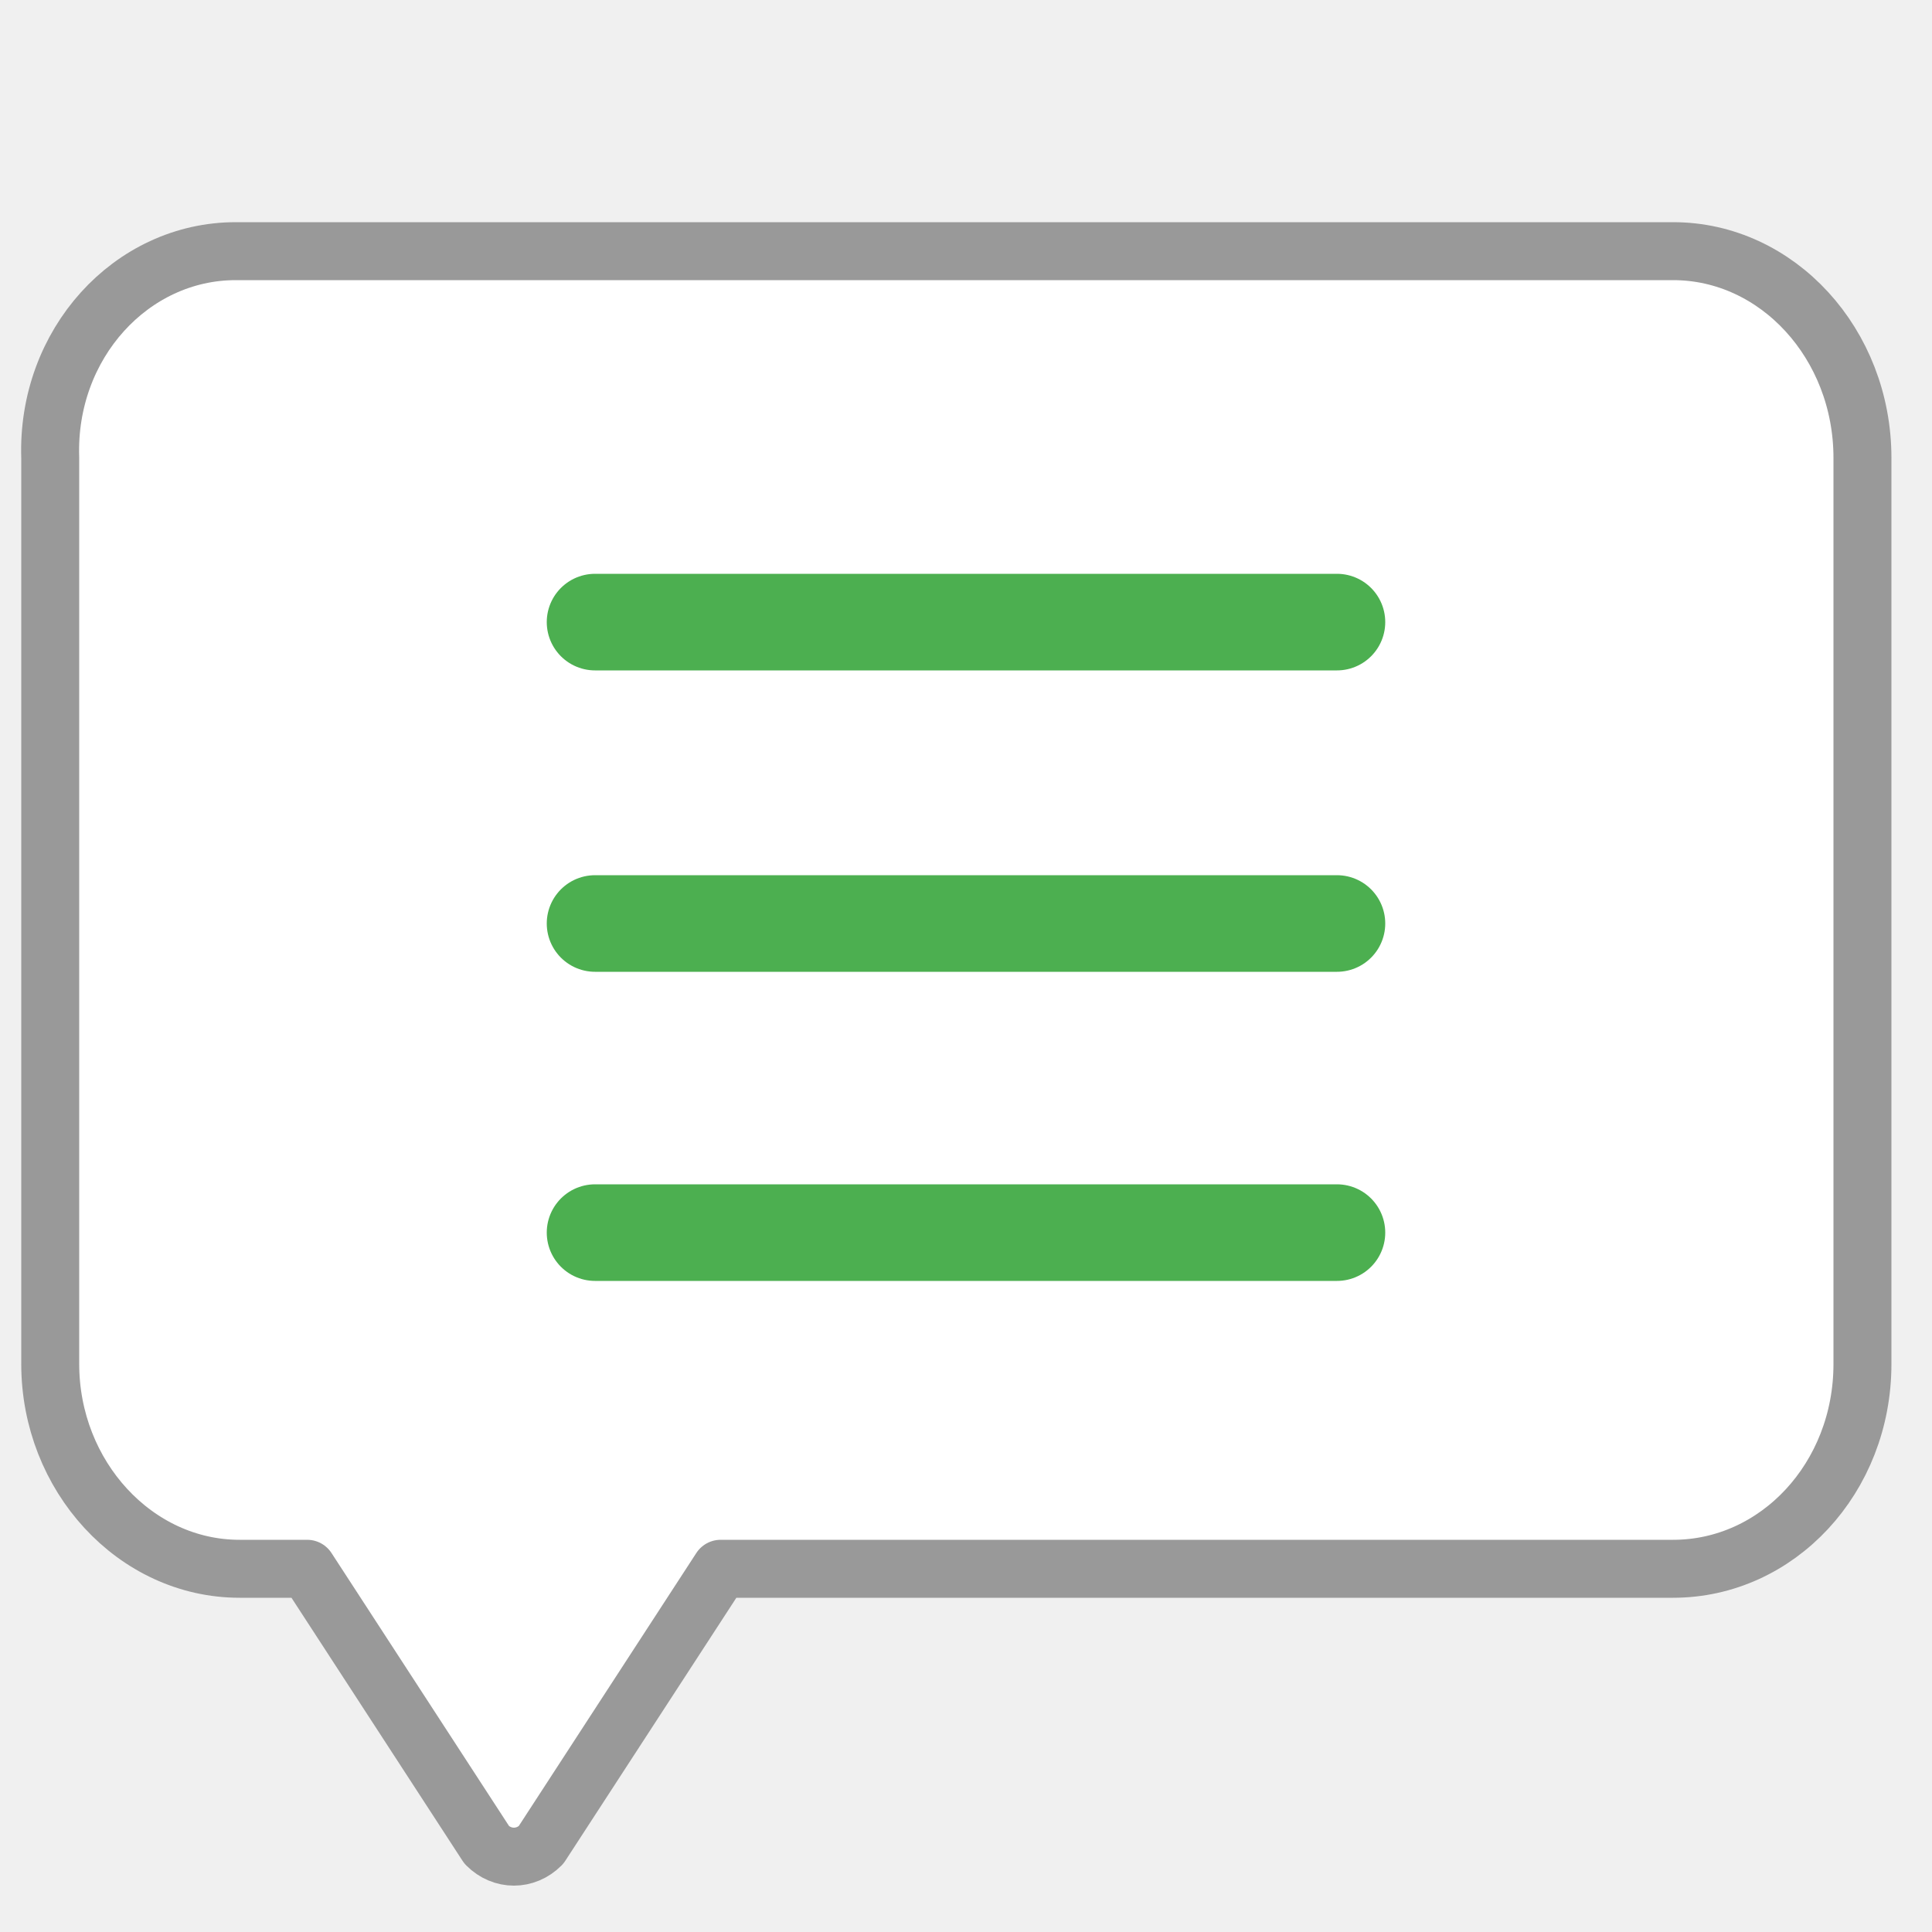
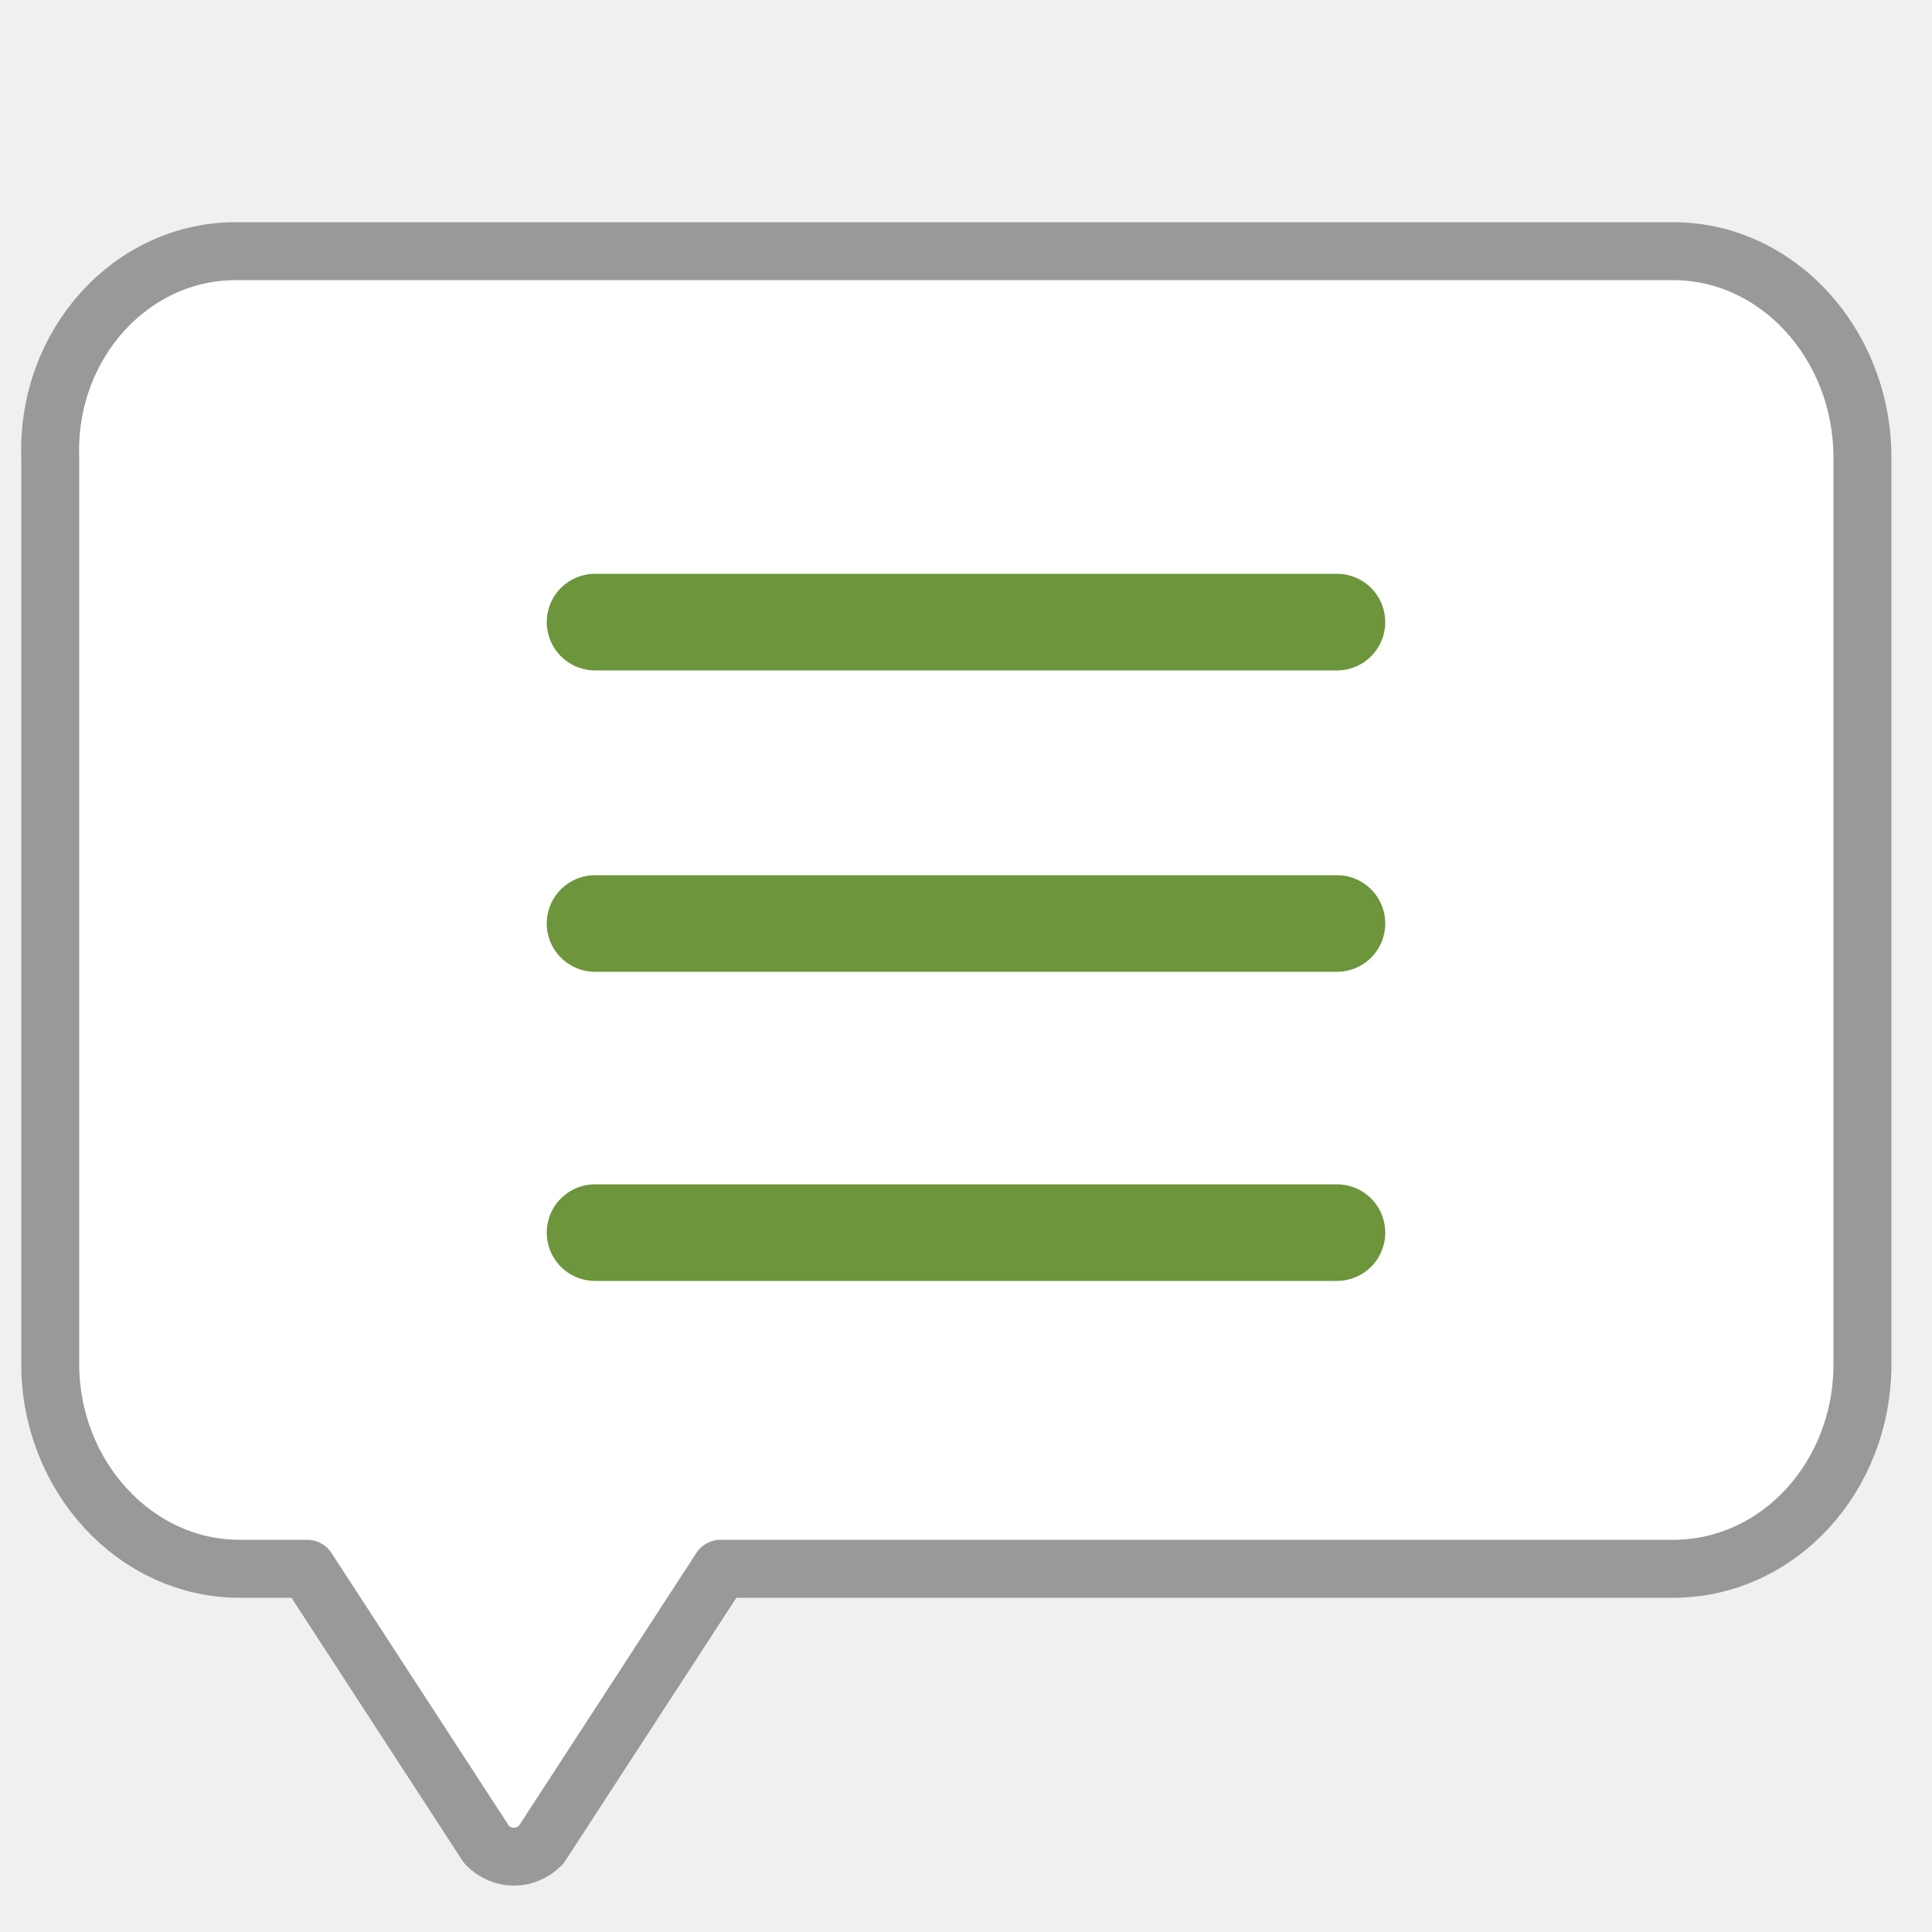
<svg xmlns="http://www.w3.org/2000/svg" viewBox="0 0 100 100" enable-background="new 0 0 100 100">
  <g fill="#fff" stroke-linejoin="round" stroke-linecap="round" stroke-miterlimit="10">
    <path d="m2.6 23.7v46.9c0 5.8 4.4 10.6 9.8 10.6h3.5l9.3 14.3c.8.8 2 .8 2.8 0l9.3-14.3h49.3c5.4 0 9.8-4.7 9.8-10.6v-46.9c0-5.9-4.4-10.7-9.8-10.7h-74.4c-5.4 0-9.8 4.8-9.6 10.7z" stroke="#999" stroke-width="3" />
-     <path d="m30.8 47.8h38.4m-38.4-15.6h38.4m-38.4 31.6h38.4" stroke="#4caf50" stroke-width="5" />
+     <path d="m30.8 47.8h38.4m-38.4-15.6h38.4m-38.4 31.6h38.4" stroke="#6C953C" stroke-width="5" />
  </g>
</svg>
